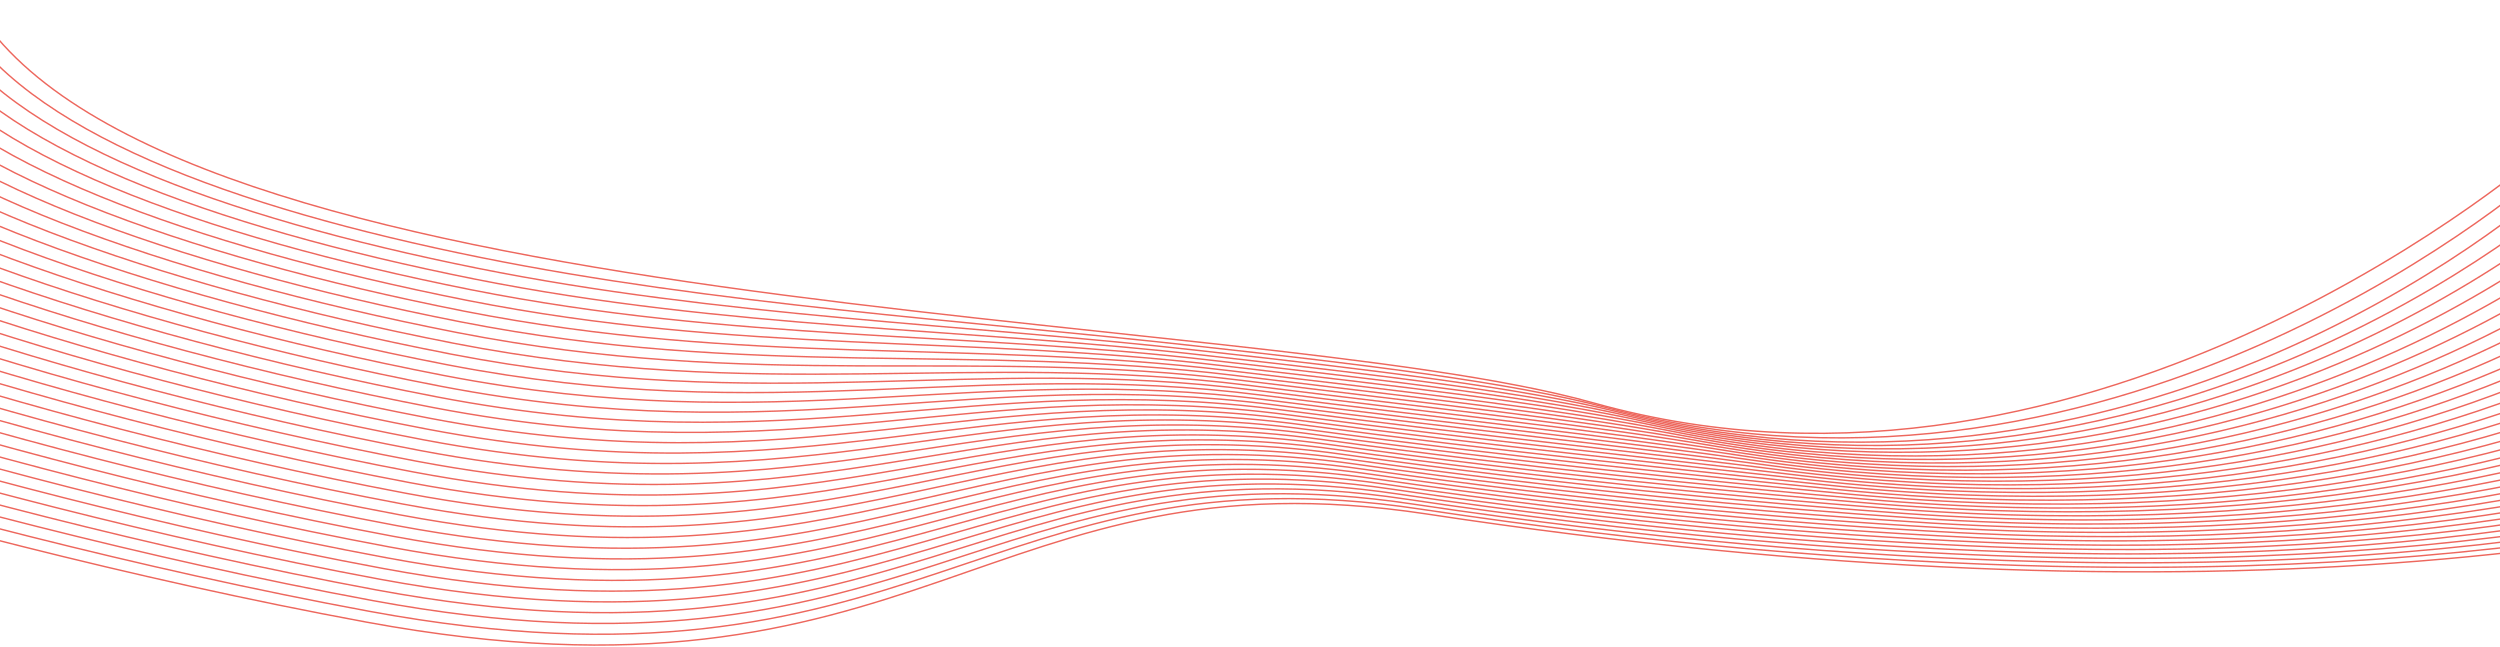
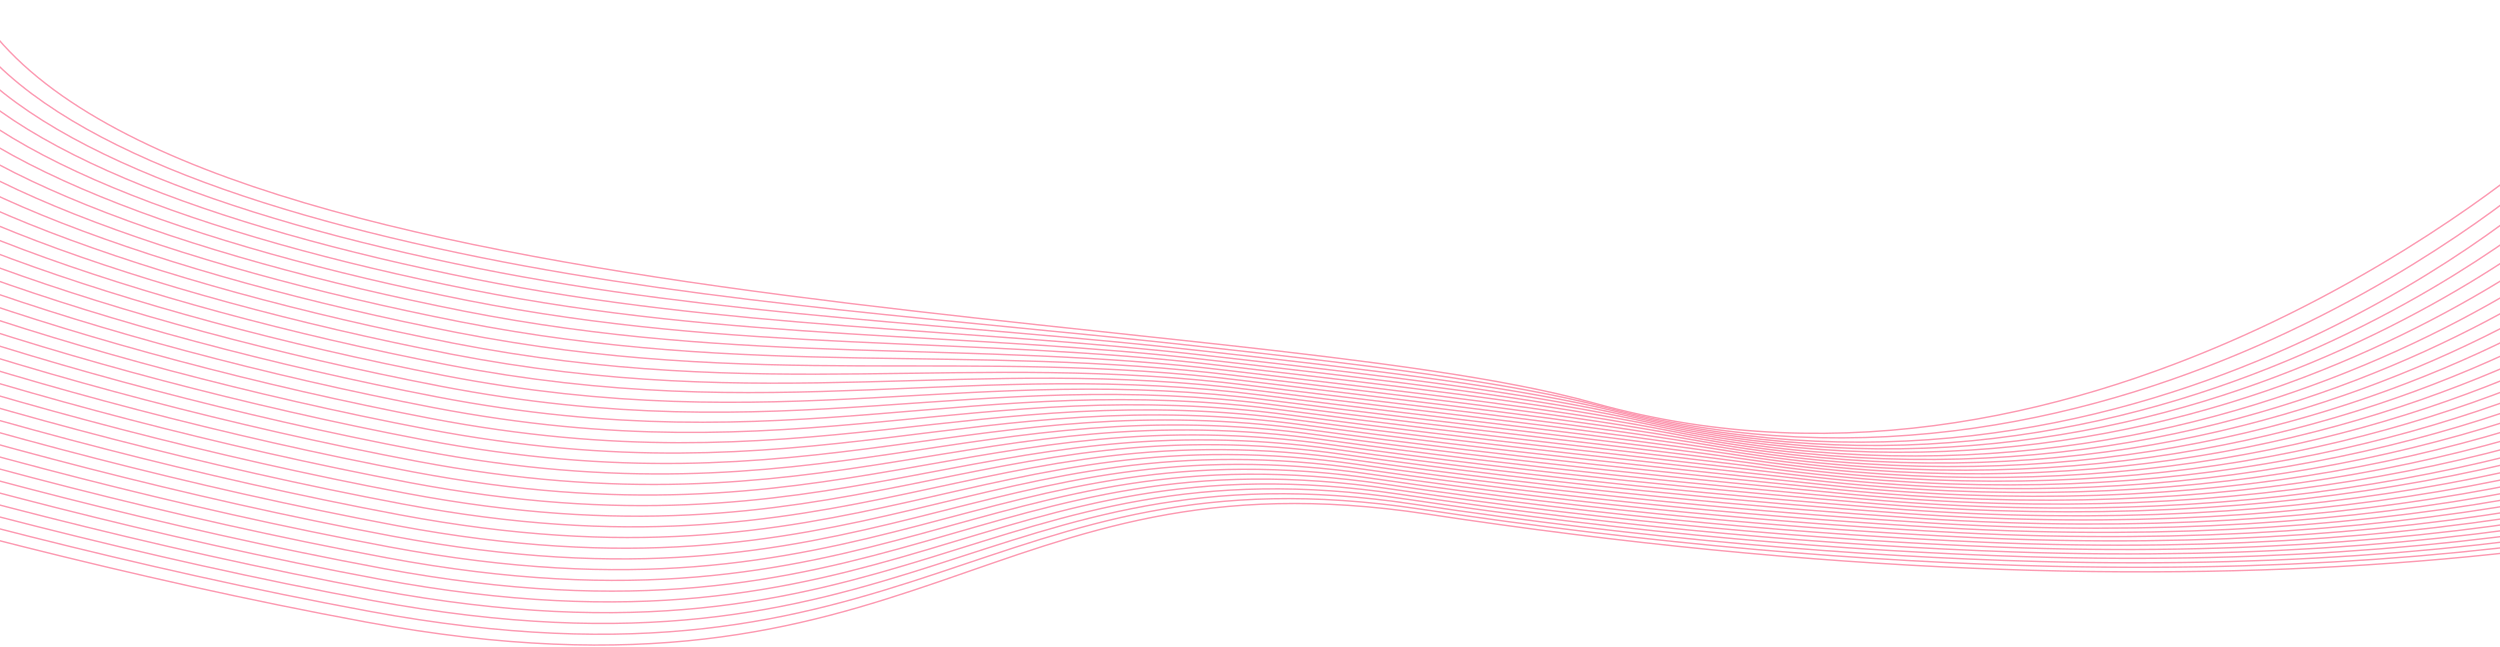
<svg xmlns="http://www.w3.org/2000/svg" width="1728" height="447" viewBox="0 0 1728 447" fill="none">
  <g opacity="0.75">
-     <path d="M2402.84 113.987C2402.84 113.987 2086.1 521.893 986.29 355.284C681.619 309.13 637.285 500.829 253.086 429.972C-70.939 370.212 -398 255.702 -398 255.702" stroke="#E73427" stroke-miterlimit="10" />
-     <path d="M2383.58 114.312C2383.58 114.312 2153.01 408.165 1419.04 391.444C1290.02 388.481 1144.49 376.405 981.551 351.864C681.22 306.554 633.052 492.289 255.415 422.561C-64.123 363.539 -385.811 250.853 -387.19 248.425" stroke="#E73427" stroke-miterlimit="10" />
-     <path d="M2364.33 114.636C2364.33 114.636 2132.34 407.224 1409.7 388.122C1282.57 384.713 1138.35 372.632 976.813 348.443C680.822 303.978 628.822 483.748 257.746 415.148C-57.307 356.866 -373.623 246.004 -376.381 241.147" stroke="#E73427" stroke-miterlimit="10" />
-     <path d="M2345.07 114.958C2345.07 114.958 2111.67 406.283 1400.36 384.8C1275.12 380.946 1132.22 368.859 972.073 345.023C680.423 301.403 624.588 475.21 260.075 407.738C-50.491 350.193 -361.432 241.155 -365.573 233.869" stroke="#E73427" stroke-miterlimit="10" />
-     <path d="M2325.81 115.283C2325.81 115.283 2091 405.343 1391.02 381.479C1267.68 377.181 1126.09 365.085 967.336 341.602C680.025 298.826 620.359 466.67 262.406 400.325C-43.674 343.521 -349.242 236.308 -354.763 226.592" stroke="#E73427" stroke-miterlimit="10" />
-     <path d="M2306.55 115.606C2306.55 115.606 2070.32 404.402 1381.67 378.156C1260.23 373.413 1119.96 361.312 962.596 338.181C679.626 296.25 616.125 458.131 264.735 392.914C-36.858 336.849 -337.053 231.459 -343.954 219.316" stroke="#E73427" stroke-miterlimit="10" />
-     <path d="M2287.29 115.93C2287.29 115.93 2049.65 403.462 1372.33 374.835C1252.79 369.648 1113.83 357.538 957.857 334.761C679.227 293.674 611.893 449.591 267.065 385.503C-30.04 330.175 -324.864 226.61 -333.144 212.038" stroke="#E73427" stroke-miterlimit="10" />
-     <path d="M2268.03 116.254C2268.03 116.254 2028.98 402.521 1362.99 371.513C1245.34 365.881 1107.7 353.766 953.119 331.34C678.83 291.098 607.662 441.051 269.395 378.091C-23.226 323.503 -312.676 221.761 -322.335 204.761" stroke="#E73427" stroke-miterlimit="10" />
-     <path d="M2248.78 116.576C2248.78 116.576 2008.31 401.581 1353.65 368.192C1237.89 362.114 1101.56 349.992 948.381 327.919C678.432 288.522 603.431 432.513 271.726 370.68C-16.406 316.83 -300.483 216.911 -311.523 197.483" stroke="#E73427" stroke-miterlimit="10" />
-     <path d="M2229.52 116.902C2229.52 116.902 1987.64 400.641 1344.31 364.871C1230.45 358.35 1095.43 346.22 943.641 324.5C678.033 285.948 599.198 423.975 274.055 363.27C-9.59 310.159 -288.295 212.065 -300.715 190.208" stroke="#E73427" stroke-miterlimit="10" />
-     <path d="M2210.26 117.225C2210.26 117.225 1966.97 399.7 1334.97 361.549C1223 354.583 1089.3 342.447 938.904 321.08C677.636 283.372 594.968 415.436 276.386 355.859C-2.774 303.486 -276.105 207.215 -289.904 182.929" stroke="#E73427" stroke-miterlimit="10" />
-     <path d="M2191 117.548C2191 117.548 1946.3 398.759 1325.62 358.227C1215.55 350.815 1083.17 338.673 934.165 317.658C677.237 280.795 590.735 406.895 278.716 348.446C4.042 296.813 -263.917 202.367 -279.096 175.652" stroke="#E73427" stroke-miterlimit="10" />
-     <path d="M2171.75 117.872C2171.75 117.872 1925.63 397.819 1316.28 354.906C1208.11 347.05 1077.04 334.901 929.428 314.238C676.84 278.22 586.505 398.357 281.048 341.036C10.861 290.14 -251.725 197.519 -268.284 168.376" stroke="#E73427" stroke-miterlimit="10" />
-     <path d="M2152.49 118.194C2152.49 118.194 1904.95 396.877 1306.94 351.583C1200.66 343.282 1070.84 331.321 924.687 310.817C676.33 275.974 582.272 389.817 283.376 333.623C17.675 283.467 -239.538 192.669 -257.477 161.097" stroke="#E73427" stroke-miterlimit="10" />
-     <path d="M2133.23 118.519C2133.23 118.519 1884.28 395.938 1297.6 348.263C1193.21 339.516 1064.71 327.558 919.949 307.397C675.929 273.411 578.04 381.278 285.706 326.213C24.493 276.795 -227.347 187.821 -246.667 153.821" stroke="#E73427" stroke-miterlimit="10" />
-     <path d="M2113.97 118.842C2113.97 118.842 1863.45 395.752 1288.25 344.94C1185.74 335.884 1058.57 323.792 915.21 303.976C675.527 270.846 573.808 372.738 288.035 318.801C31.309 270.122 -215.159 182.971 -235.858 146.543" stroke="#E73427" stroke-miterlimit="10" />
-     <path d="M2094.71 119.166C2094.71 119.166 1842.77 394.834 1278.91 341.619C1178.29 332.123 1052.44 320.027 910.471 300.556C675.128 268.28 569.576 364.199 290.366 311.391C38.126 263.449 -202.968 178.124 -225.048 139.266" stroke="#E73427" stroke-miterlimit="10" />
-     <path d="M2075.45 119.489C2075.45 119.489 1822.08 393.913 1269.57 338.298C1170.84 328.36 1046.31 316.259 905.734 297.135C674.729 265.709 565.345 355.66 292.697 303.979C44.944 256.776 -190.778 173.274 -214.236 131.988" stroke="#E73427" stroke-miterlimit="10" />
-     <path d="M2056.19 119.813C2056.19 119.813 1801.4 392.985 1260.23 334.977C1163.39 324.597 1040.17 312.491 900.993 293.716C674.329 263.138 561.112 347.122 295.025 296.569C51.759 250.105 -178.589 168.426 -203.429 124.711" stroke="#E73427" stroke-miterlimit="10" />
-     <path d="M2036.94 120.136C2036.94 120.136 1780.71 392.051 1250.89 331.654C1155.94 320.83 1034.04 308.72 896.255 290.294C673.931 260.563 556.881 338.582 297.356 289.156C58.576 243.43 -166.4 163.577 -192.619 117.434" stroke="#E73427" stroke-miterlimit="10" />
-     <path d="M2017.68 120.46C2017.68 120.46 1760.02 391.114 1241.55 328.332C1148.49 317.064 1027.91 304.948 891.517 286.874C673.535 257.987 552.65 330.042 299.686 281.745C65.392 236.759 -154.21 158.729 -181.809 110.157" stroke="#E73427" stroke-miterlimit="10" />
-     <path d="M1998.42 120.784C1998.42 120.784 1739.34 390.17 1232.2 325.011C1141.04 313.298 1021.78 301.176 886.78 283.453C673.139 255.407 548.419 321.503 302.017 274.333C72.21 230.086 -142.019 153.88 -170.999 102.88" stroke="#E73427" stroke-miterlimit="10" />
-     <path d="M1979.16 121.109C1979.16 121.109 1718.66 389.221 1222.86 321.689C1133.59 309.53 1015.65 297.401 882.04 280.033C672.743 252.825 544.186 312.964 304.346 266.923C79.025 223.415 -129.831 149.032 -160.19 95.603" stroke="#E73427" stroke-miterlimit="10" />
-     <path d="M1959.9 121.432C1959.9 121.432 1697.97 388.266 1213.52 318.369C1126.15 305.762 1009.52 293.625 877.3 276.614C672.348 250.242 539.954 304.426 306.675 259.512C85.841 216.741 -117.642 144.185 -149.382 88.327" stroke="#E73427" stroke-miterlimit="10" />
-     <path d="M1940.64 121.756C1940.64 121.756 1677.3 387.303 1204.18 315.046C1118.7 301.992 1003.39 289.847 872.561 273.192C671.954 247.653 535.721 295.885 309.005 252.1C92.658 210.069 -105.453 139.335 -138.573 81.048" stroke="#E73427" stroke-miterlimit="10" />
-     <path d="M1921.39 122.079C1921.39 122.079 1656.62 386.334 1194.84 311.725C1111.25 298.221 997.26 286.067 867.825 269.772C671.562 245.063 531.493 287.346 311.337 244.689C99.475 203.396 -93.263 134.486 -127.763 73.771" stroke="#E73427" stroke-miterlimit="10" />
-     <path d="M1902.13 122.402C1902.13 122.402 1635.95 385.356 1185.5 308.403C1103.81 294.447 991.131 282.284 863.087 266.351C671.171 242.47 527.261 278.807 313.668 237.278C106.293 196.724 -81.072 129.639 -116.953 66.495" stroke="#E73427" stroke-miterlimit="10" />
-     <path d="M1882.87 122.726C1882.87 122.726 1615.28 384.372 1176.15 305.081C1096.36 290.674 985.001 278.5 858.346 262.93C670.778 239.873 523.026 270.267 315.996 229.866C113.109 190.052 -68.885 124.79 -106.144 59.218" stroke="#E73427" stroke-miterlimit="10" />
-     <path d="M1863.61 123.051C1863.61 123.051 1594.61 383.381 1166.81 301.76C1088.91 286.899 978.874 274.714 853.606 259.511C670.387 237.275 518.795 261.729 318.325 222.456C119.925 183.379 -56.695 119.942 -95.334 51.941" stroke="#E73427" stroke-miterlimit="10" />
-     <path d="M1844.35 123.374C1844.35 123.374 1573.96 382.38 1157.47 298.439C1081.47 283.122 972.749 270.924 848.869 256.09C669.999 234.672 514.564 253.19 320.656 215.044C126.741 176.706 -44.506 115.092 -84.523 44.664" stroke="#E73427" stroke-miterlimit="10" />
-     <path d="M1825.1 123.697C1825.1 123.697 1553.54 380.889 1148.13 295.117C1074.07 279.254 966.664 266.984 844.131 252.669C669.668 231.855 510.332 244.649 322.987 207.632C133.558 170.033 -32.316 110.243 -73.713 37.385" stroke="#E73427" stroke-miterlimit="10" />
-     <path d="M1805.84 124.02C1805.84 124.02 1532.87 379.948 1138.78 291.795C1066.62 275.488 960.532 263.211 839.391 249.248C669.269 229.279 506.1 236.11 325.316 200.221C140.374 163.359 -20.127 105.394 -62.905 30.108" stroke="#E73427" stroke-miterlimit="10" />
-     <path d="M1786.58 124.344C1786.58 124.344 1512.2 379.006 1129.44 288.472C1059.18 271.72 954.4 259.436 834.653 245.827C668.871 226.702 501.869 227.571 327.647 192.809C147.192 156.687 -7.936 100.547 -52.095 22.831" stroke="#E73427" stroke-miterlimit="10" />
-     <path d="M1767.32 124.668C1767.32 124.668 1491.53 378.067 1120.1 285.152C1051.73 267.955 948.267 255.664 829.913 242.408C668.471 224.128 497.636 219.032 329.975 185.399C154.006 150.016 4.251 95.699 -41.288 15.555" stroke="#E73427" stroke-miterlimit="10" />
-     <path d="M1762.23 114.818C1762.23 114.818 1470.86 377.127 1110.76 281.829C1044.28 264.188 942.135 251.89 825.177 238.986C668.075 221.55 493.406 210.491 332.307 177.986C160.826 143.341 16.443 90.848 -30.476 8.275" stroke="#E73427" stroke-miterlimit="10" />
-     <path d="M1760.87 101.889C1760.87 101.889 1450.19 376.186 1101.42 278.509C859.232 210.681 107.142 224.168 -19.666 1" stroke="#E73427" stroke-miterlimit="10" />
+     <path d="M2402.84 113.987C2402.84 113.987 2086.1 521.893 986.29 355.284C681.619 309.13 637.285 500.829 253.086 429.972C-70.939 370.212 -398 255.702 -398 255.702" stroke="#FB7797" stroke-miterlimit="10" />
+     <path d="M2383.58 114.312C2383.58 114.312 2153.01 408.165 1419.04 391.444C1290.02 388.481 1144.49 376.405 981.551 351.864C681.22 306.554 633.052 492.289 255.415 422.561C-64.123 363.539 -385.811 250.853 -387.19 248.425" stroke="#FB7797" stroke-miterlimit="10" />
+     <path d="M2364.33 114.636C2364.33 114.636 2132.34 407.224 1409.7 388.122C1282.57 384.713 1138.35 372.632 976.813 348.443C680.822 303.978 628.822 483.748 257.746 415.148C-57.307 356.866 -373.623 246.004 -376.381 241.147" stroke="#FB7797" stroke-miterlimit="10" />
+     <path d="M2345.07 114.958C2345.07 114.958 2111.67 406.283 1400.36 384.8C1275.12 380.946 1132.22 368.859 972.073 345.023C680.423 301.403 624.588 475.21 260.075 407.738C-50.491 350.193 -361.432 241.155 -365.573 233.869" stroke="#FB7797" stroke-miterlimit="10" />
+     <path d="M2325.81 115.283C2325.81 115.283 2091 405.343 1391.02 381.479C1267.68 377.181 1126.09 365.085 967.336 341.602C680.025 298.826 620.359 466.67 262.406 400.325C-43.674 343.521 -349.242 236.308 -354.763 226.592" stroke="#FB7797" stroke-miterlimit="10" />
+     <path d="M2306.55 115.606C2306.55 115.606 2070.32 404.402 1381.67 378.156C1260.23 373.413 1119.96 361.312 962.596 338.181C679.626 296.25 616.125 458.131 264.735 392.914C-36.858 336.849 -337.053 231.459 -343.954 219.316" stroke="#FB7797" stroke-miterlimit="10" />
+     <path d="M2287.29 115.93C2287.29 115.93 2049.65 403.462 1372.33 374.835C1252.79 369.648 1113.83 357.538 957.857 334.761C679.227 293.674 611.893 449.591 267.065 385.503C-30.04 330.175 -324.864 226.61 -333.144 212.038" stroke="#FB7797" stroke-miterlimit="10" />
+     <path d="M2268.03 116.254C2268.03 116.254 2028.98 402.521 1362.99 371.513C1245.34 365.881 1107.7 353.766 953.119 331.34C678.83 291.098 607.662 441.051 269.395 378.091C-23.226 323.503 -312.676 221.761 -322.335 204.761" stroke="#FB7797" stroke-miterlimit="10" />
+     <path d="M2248.78 116.576C2248.78 116.576 2008.31 401.581 1353.65 368.192C1237.89 362.114 1101.56 349.992 948.381 327.919C678.432 288.522 603.431 432.513 271.726 370.68C-16.406 316.83 -300.483 216.911 -311.523 197.483" stroke="#FB7797" stroke-miterlimit="10" />
+     <path d="M2229.52 116.902C2229.52 116.902 1987.64 400.641 1344.31 364.871C1230.45 358.35 1095.43 346.22 943.641 324.5C678.033 285.948 599.198 423.975 274.055 363.27C-9.59 310.159 -288.295 212.065 -300.715 190.208" stroke="#FB7797" stroke-miterlimit="10" />
+     <path d="M2210.26 117.225C2210.26 117.225 1966.97 399.7 1334.97 361.549C1223 354.583 1089.3 342.447 938.904 321.08C677.636 283.372 594.968 415.436 276.386 355.859C-2.774 303.486 -276.105 207.215 -289.904 182.929" stroke="#FB7797" stroke-miterlimit="10" />
+     <path d="M2191 117.548C2191 117.548 1946.3 398.759 1325.62 358.227C1215.55 350.815 1083.17 338.673 934.165 317.658C677.237 280.795 590.735 406.895 278.716 348.446C4.042 296.813 -263.917 202.367 -279.096 175.652" stroke="#FB7797" stroke-miterlimit="10" />
+     <path d="M2171.75 117.872C2171.75 117.872 1925.63 397.819 1316.28 354.906C1208.11 347.05 1077.04 334.901 929.428 314.238C676.84 278.22 586.505 398.357 281.048 341.036C10.861 290.14 -251.725 197.519 -268.284 168.376" stroke="#FB7797" stroke-miterlimit="10" />
+     <path d="M2152.49 118.194C2152.49 118.194 1904.95 396.877 1306.94 351.583C1200.66 343.282 1070.84 331.321 924.687 310.817C676.33 275.974 582.272 389.817 283.376 333.623C17.675 283.467 -239.538 192.669 -257.477 161.097" stroke="#FB7797" stroke-miterlimit="10" />
+     <path d="M2133.23 118.519C2133.23 118.519 1884.28 395.938 1297.6 348.263C1193.21 339.516 1064.71 327.558 919.949 307.397C675.929 273.411 578.04 381.278 285.706 326.213C24.493 276.795 -227.347 187.821 -246.667 153.821" stroke="#FB7797" stroke-miterlimit="10" />
+     <path d="M2113.97 118.842C2113.97 118.842 1863.45 395.752 1288.25 344.94C1185.74 335.884 1058.57 323.792 915.21 303.976C675.527 270.846 573.808 372.738 288.035 318.801C31.309 270.122 -215.159 182.971 -235.858 146.543" stroke="#FB7797" stroke-miterlimit="10" />
+     <path d="M2094.71 119.166C2094.71 119.166 1842.77 394.834 1278.91 341.619C1178.29 332.123 1052.44 320.027 910.471 300.556C675.128 268.28 569.576 364.199 290.366 311.391C38.126 263.449 -202.968 178.124 -225.048 139.266" stroke="#FB7797" stroke-miterlimit="10" />
+     <path d="M2075.45 119.489C2075.45 119.489 1822.08 393.913 1269.57 338.298C1170.84 328.36 1046.31 316.259 905.734 297.135C674.729 265.709 565.345 355.66 292.697 303.979C44.944 256.776 -190.778 173.274 -214.236 131.988" stroke="#FB7797" stroke-miterlimit="10" />
+     <path d="M2056.19 119.813C2056.19 119.813 1801.4 392.985 1260.23 334.977C1163.39 324.597 1040.17 312.491 900.993 293.716C674.329 263.138 561.112 347.122 295.025 296.569C51.759 250.105 -178.589 168.426 -203.429 124.711" stroke="#FB7797" stroke-miterlimit="10" />
+     <path d="M2036.94 120.136C2036.94 120.136 1780.71 392.051 1250.89 331.654C1155.94 320.83 1034.04 308.72 896.255 290.294C673.931 260.563 556.881 338.582 297.356 289.156C58.576 243.43 -166.4 163.577 -192.619 117.434" stroke="#FB7797" stroke-miterlimit="10" />
+     <path d="M2017.68 120.46C2017.68 120.46 1760.02 391.114 1241.55 328.332C1148.49 317.064 1027.91 304.948 891.517 286.874C673.535 257.987 552.65 330.042 299.686 281.745C65.392 236.759 -154.21 158.729 -181.809 110.157" stroke="#FB7797" stroke-miterlimit="10" />
+     <path d="M1998.42 120.784C1998.42 120.784 1739.34 390.17 1232.2 325.011C1141.04 313.298 1021.78 301.176 886.78 283.453C673.139 255.407 548.419 321.503 302.017 274.333C72.21 230.086 -142.019 153.88 -170.999 102.88" stroke="#FB7797" stroke-miterlimit="10" />
+     <path d="M1979.16 121.109C1979.16 121.109 1718.66 389.221 1222.86 321.689C1133.59 309.53 1015.65 297.401 882.04 280.033C672.743 252.825 544.186 312.964 304.346 266.923C79.025 223.415 -129.831 149.032 -160.19 95.603" stroke="#FB7797" stroke-miterlimit="10" />
+     <path d="M1959.9 121.432C1959.9 121.432 1697.97 388.266 1213.52 318.369C1126.15 305.762 1009.52 293.625 877.3 276.614C672.348 250.242 539.954 304.426 306.675 259.512C85.841 216.741 -117.642 144.185 -149.382 88.327" stroke="#FB7797" stroke-miterlimit="10" />
+     <path d="M1940.64 121.756C1940.64 121.756 1677.3 387.303 1204.18 315.046C1118.7 301.992 1003.39 289.847 872.561 273.192C671.954 247.653 535.721 295.885 309.005 252.1C92.658 210.069 -105.453 139.335 -138.573 81.048" stroke="#FB7797" stroke-miterlimit="10" />
+     <path d="M1921.39 122.079C1921.39 122.079 1656.62 386.334 1194.84 311.725C1111.25 298.221 997.26 286.067 867.825 269.772C671.562 245.063 531.493 287.346 311.337 244.689C99.475 203.396 -93.263 134.486 -127.763 73.771" stroke="#FB7797" stroke-miterlimit="10" />
+     <path d="M1902.13 122.402C1902.13 122.402 1635.95 385.356 1185.5 308.403C1103.81 294.447 991.131 282.284 863.087 266.351C671.171 242.47 527.261 278.807 313.668 237.278C106.293 196.724 -81.072 129.639 -116.953 66.495" stroke="#FB7797" stroke-miterlimit="10" />
+     <path d="M1882.87 122.726C1882.87 122.726 1615.28 384.372 1176.15 305.081C1096.36 290.674 985.001 278.5 858.346 262.93C670.778 239.873 523.026 270.267 315.996 229.866C113.109 190.052 -68.885 124.79 -106.144 59.218" stroke="#FB7797" stroke-miterlimit="10" />
+     <path d="M1863.61 123.051C1863.61 123.051 1594.61 383.381 1166.81 301.76C1088.91 286.899 978.874 274.714 853.606 259.511C670.387 237.275 518.795 261.729 318.325 222.456C119.925 183.379 -56.695 119.942 -95.334 51.941" stroke="#FB7797" stroke-miterlimit="10" />
+     <path d="M1844.35 123.374C1844.35 123.374 1573.96 382.38 1157.47 298.439C1081.47 283.122 972.749 270.924 848.869 256.09C669.999 234.672 514.564 253.19 320.656 215.044C126.741 176.706 -44.506 115.092 -84.523 44.664" stroke="#FB7797" stroke-miterlimit="10" />
+     <path d="M1825.1 123.697C1825.1 123.697 1553.54 380.889 1148.13 295.117C1074.07 279.254 966.664 266.984 844.131 252.669C669.668 231.855 510.332 244.649 322.987 207.632C133.558 170.033 -32.316 110.243 -73.713 37.385" stroke="#FB7797" stroke-miterlimit="10" />
+     <path d="M1805.84 124.02C1805.84 124.02 1532.87 379.948 1138.78 291.795C1066.62 275.488 960.532 263.211 839.391 249.248C669.269 229.279 506.1 236.11 325.316 200.221C140.374 163.359 -20.127 105.394 -62.905 30.108" stroke="#FB7797" stroke-miterlimit="10" />
+     <path d="M1786.58 124.344C1786.58 124.344 1512.2 379.006 1129.44 288.472C1059.18 271.72 954.4 259.436 834.653 245.827C668.871 226.702 501.869 227.571 327.647 192.809C147.192 156.687 -7.936 100.547 -52.095 22.831" stroke="#FB7797" stroke-miterlimit="10" />
+     <path d="M1767.32 124.668C1767.32 124.668 1491.53 378.067 1120.1 285.152C1051.73 267.955 948.267 255.664 829.913 242.408C668.471 224.128 497.636 219.032 329.975 185.399C154.006 150.016 4.251 95.699 -41.288 15.555" stroke="#FB7797" stroke-miterlimit="10" />
+     <path d="M1762.23 114.818C1762.23 114.818 1470.86 377.127 1110.76 281.829C1044.28 264.188 942.135 251.89 825.177 238.986C668.075 221.55 493.406 210.491 332.307 177.986C160.826 143.341 16.443 90.848 -30.476 8.275" stroke="#FB7797" stroke-miterlimit="10" />
+     <path d="M1760.87 101.889C1760.87 101.889 1450.19 376.186 1101.42 278.509C859.232 210.681 107.142 224.168 -19.666 1" stroke="#FB7797" stroke-miterlimit="10" />
  </g>
</svg>
